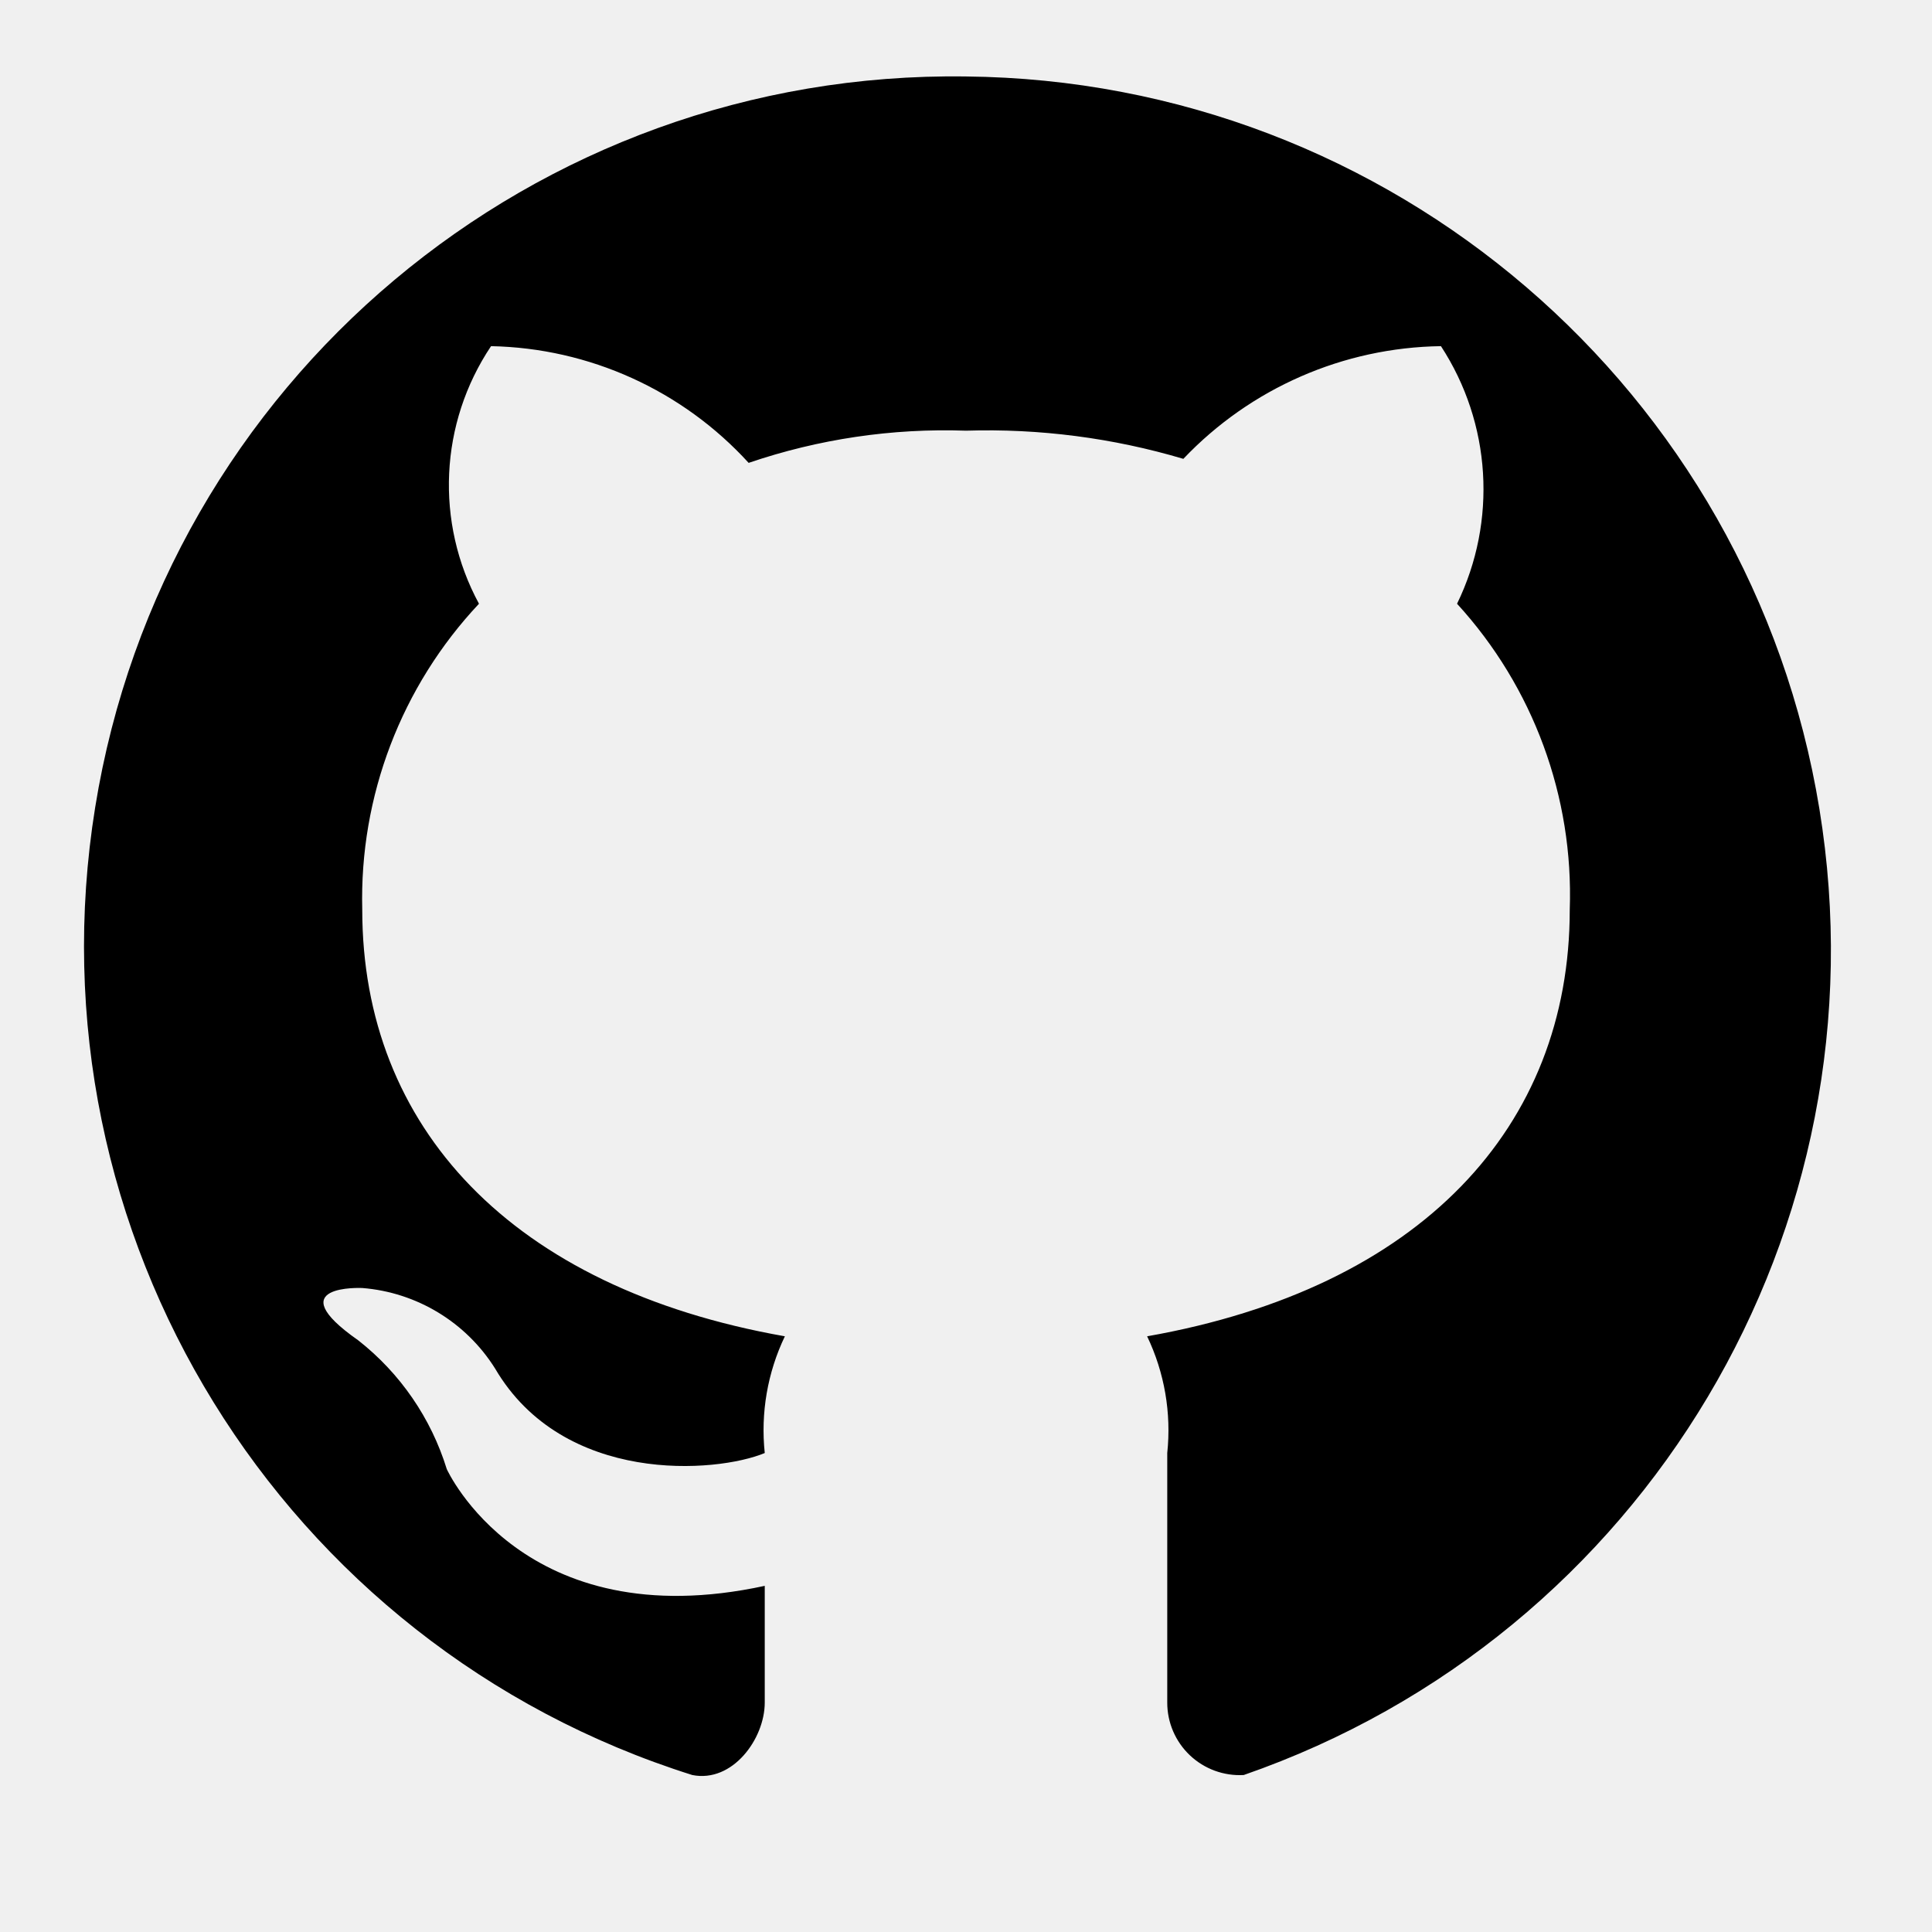
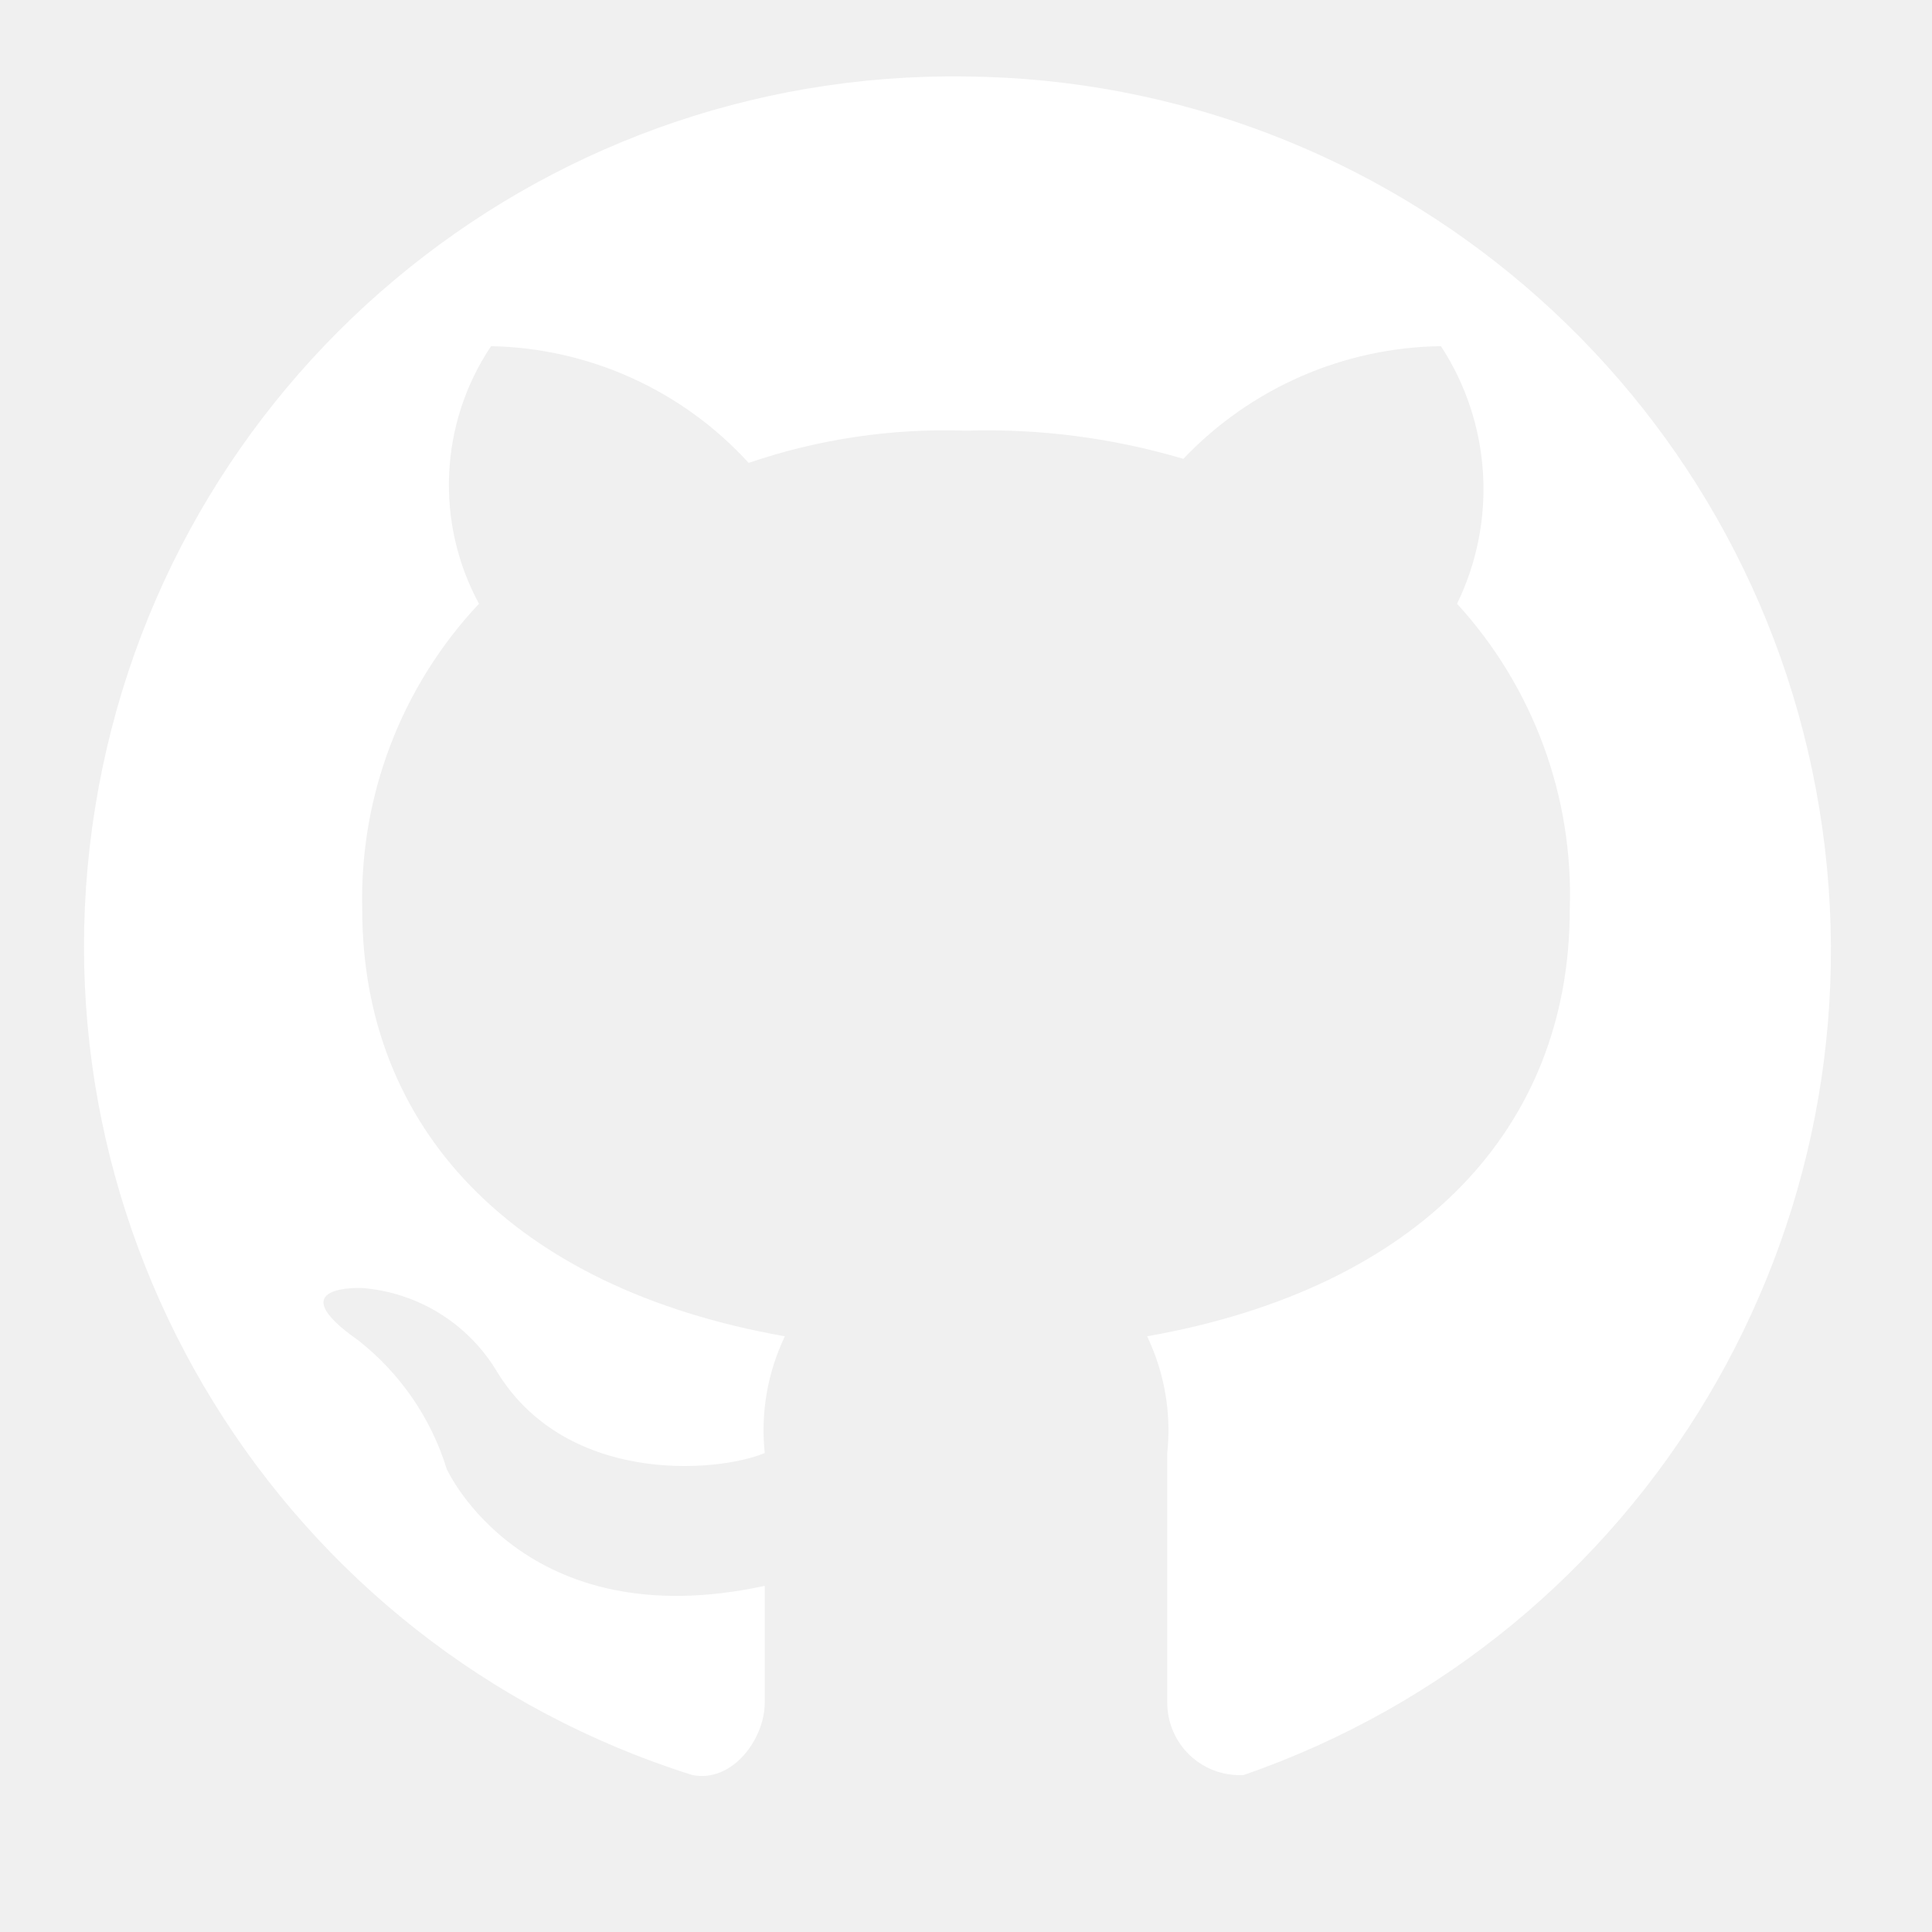
<svg xmlns="http://www.w3.org/2000/svg" width="800px" height="800px" viewBox="0 0 48 48">
  <g id="Layer_2" data-name="Layer 2">
    <g id="invisible_box" data-name="invisible box">
      <rect width="48" height="48" fill="none" />
      <rect width="48" height="48" fill="none" />
    </g>
-     <g id="icons_Q2" data-name="icons Q2">
+     <g fill="white" id="icons_Q2" data-name="icons Q2">
      <path d="M24,1.9a21.6,21.6,0,0,0-6.8,42.2c1,.2,1.8-.9,1.8-1.8V39.4c-6,1.3-7.9-2.9-7.9-2.9a6.5,6.5,0,0,0-2.2-3.2C6.9,31.9,9,32,9,32a4.3,4.3,0,0,1,3.3,2c1.7,2.9,5.5,2.6,6.7,2.1a5.4,5.4,0,0,1,.5-2.9C12.7,32,9,28,9,22.6A10.7,10.7,0,0,1,11.9,15a6.2,6.2,0,0,1,.3-6.4,8.9,8.9,0,0,1,6.4,2.9,15.1,15.1,0,0,1,5.4-.8,17.1,17.1,0,0,1,5.4.7,9,9,0,0,1,6.4-2.8,6.5,6.5,0,0,1,.4,6.4A10.7,10.7,0,0,1,39,22.6C39,28,35.3,32,28.5,33.2a5.4,5.4,0,0,1,.5,2.9v6.2a1.8,1.8,0,0,0,1.9,1.8A21.7,21.7,0,0,0,24,1.9Z" />
    </g>
  </g>
</svg>
